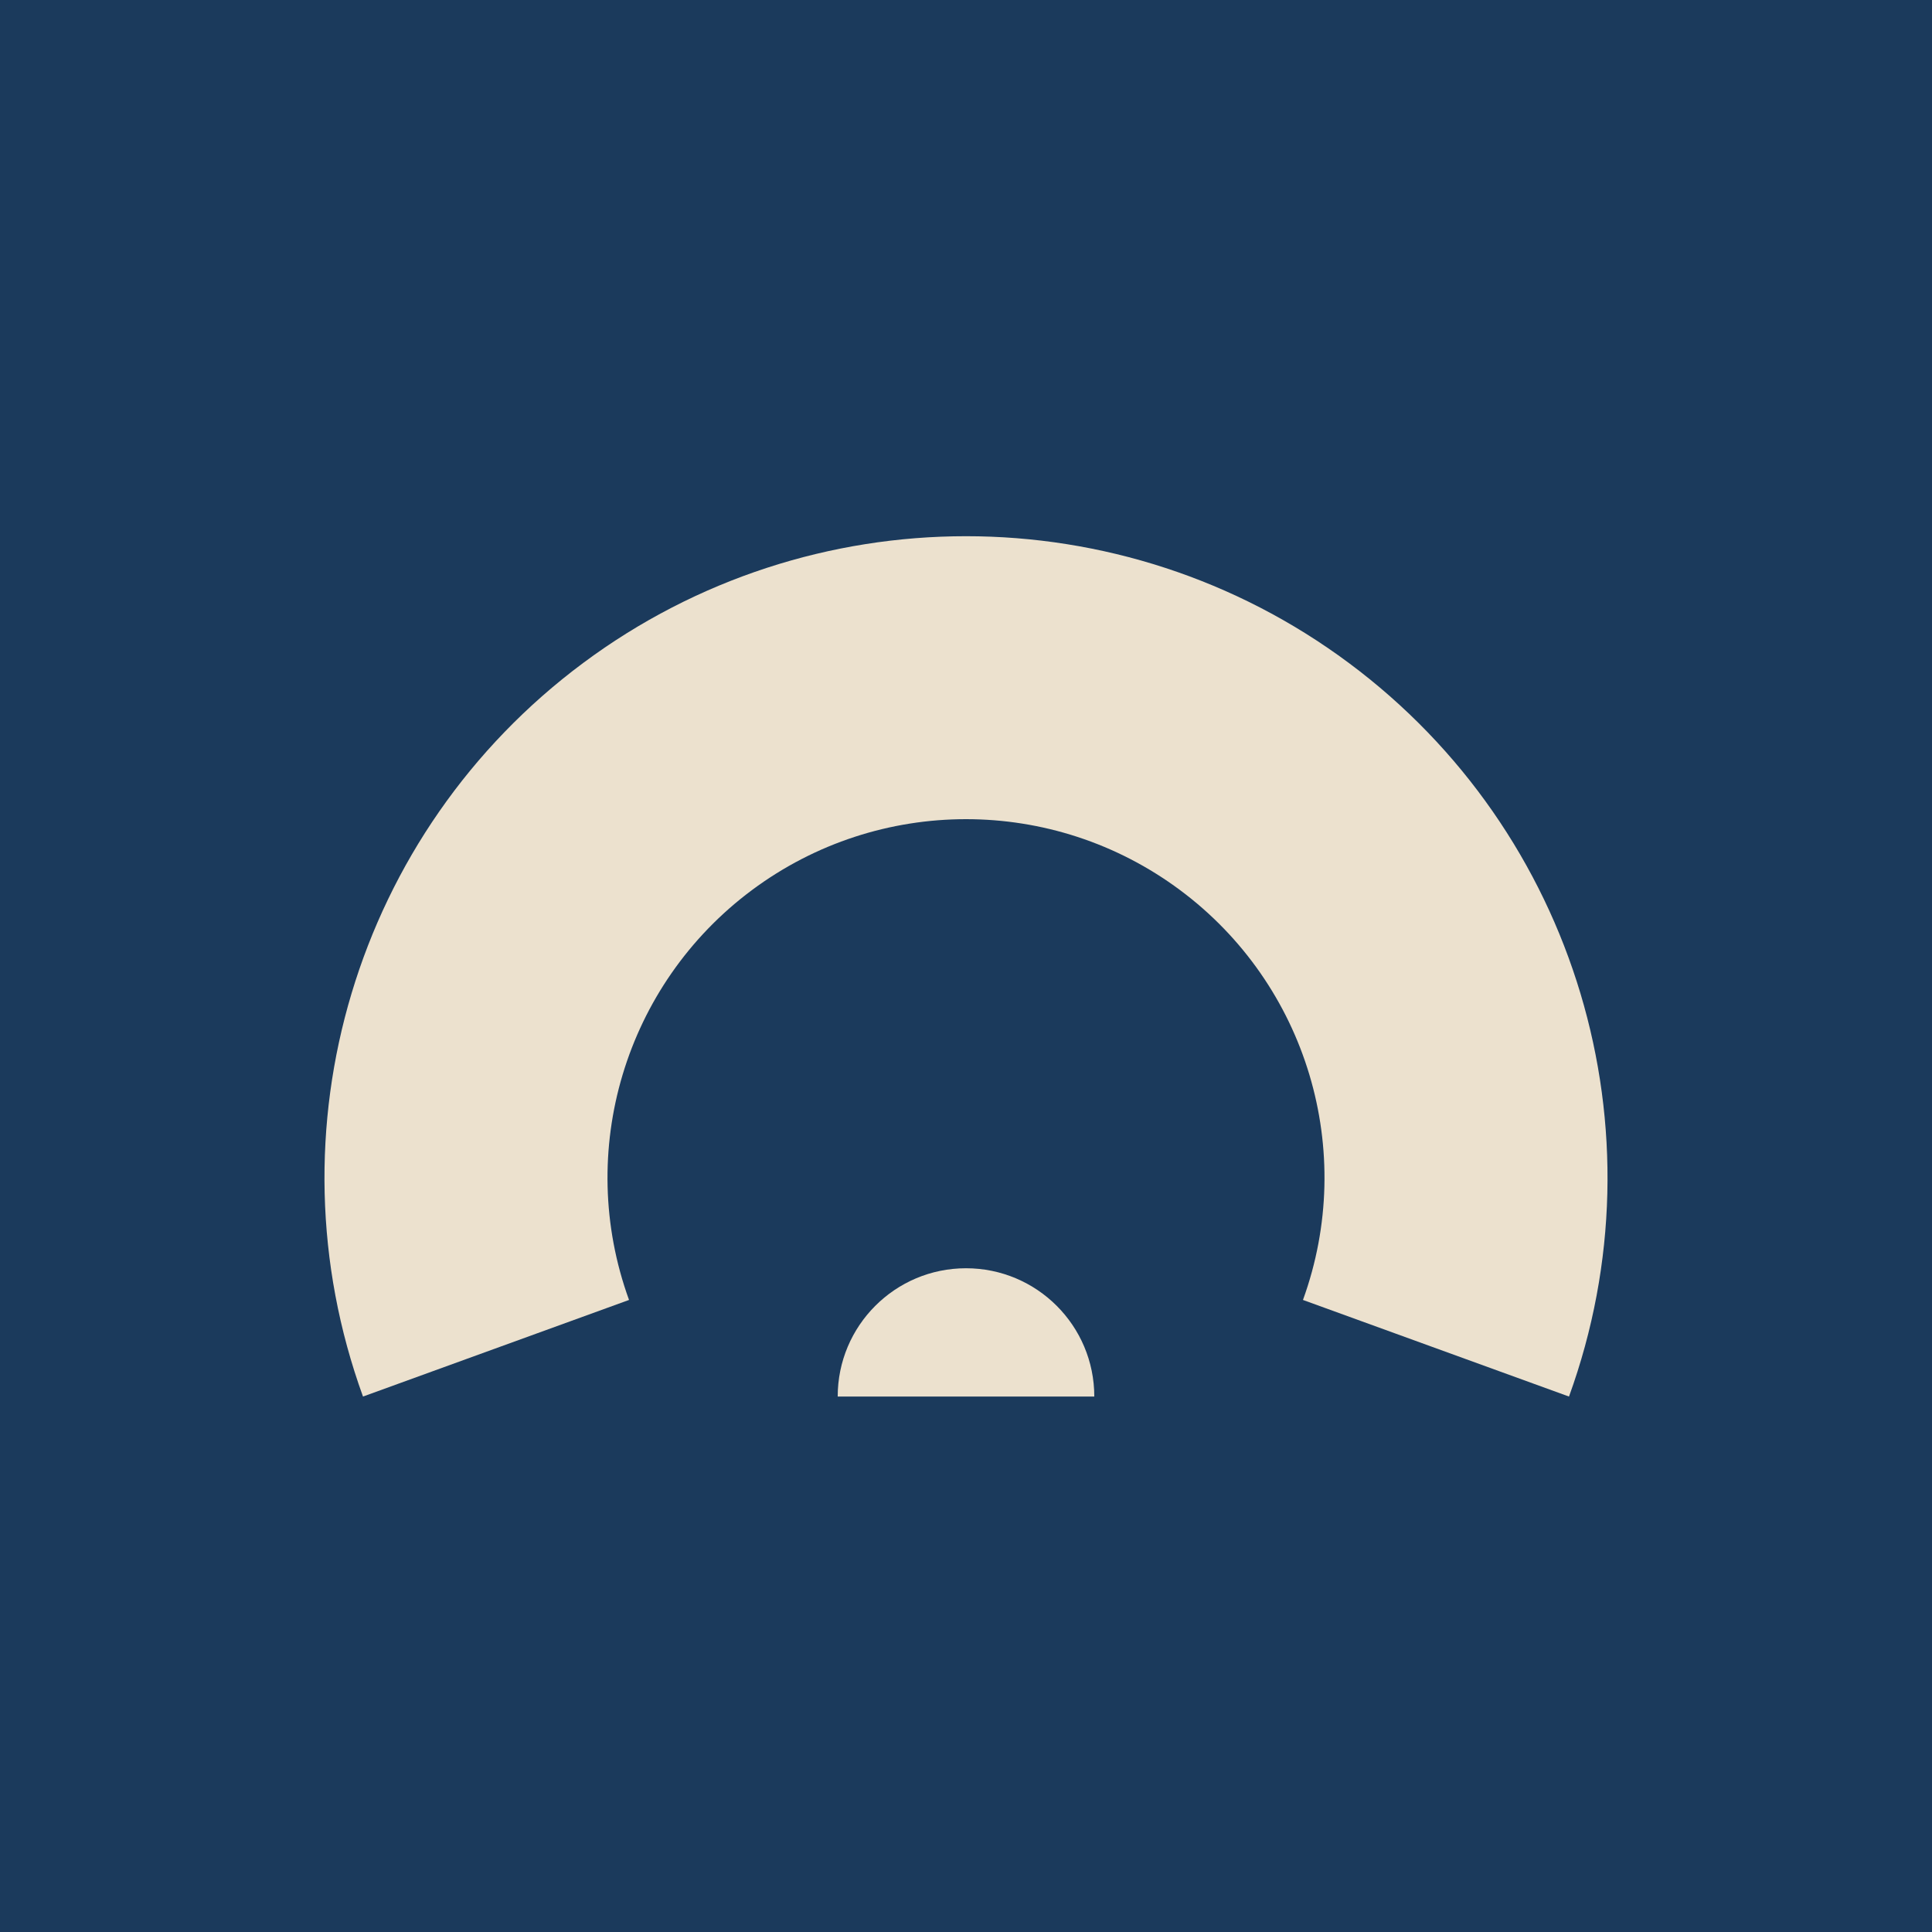
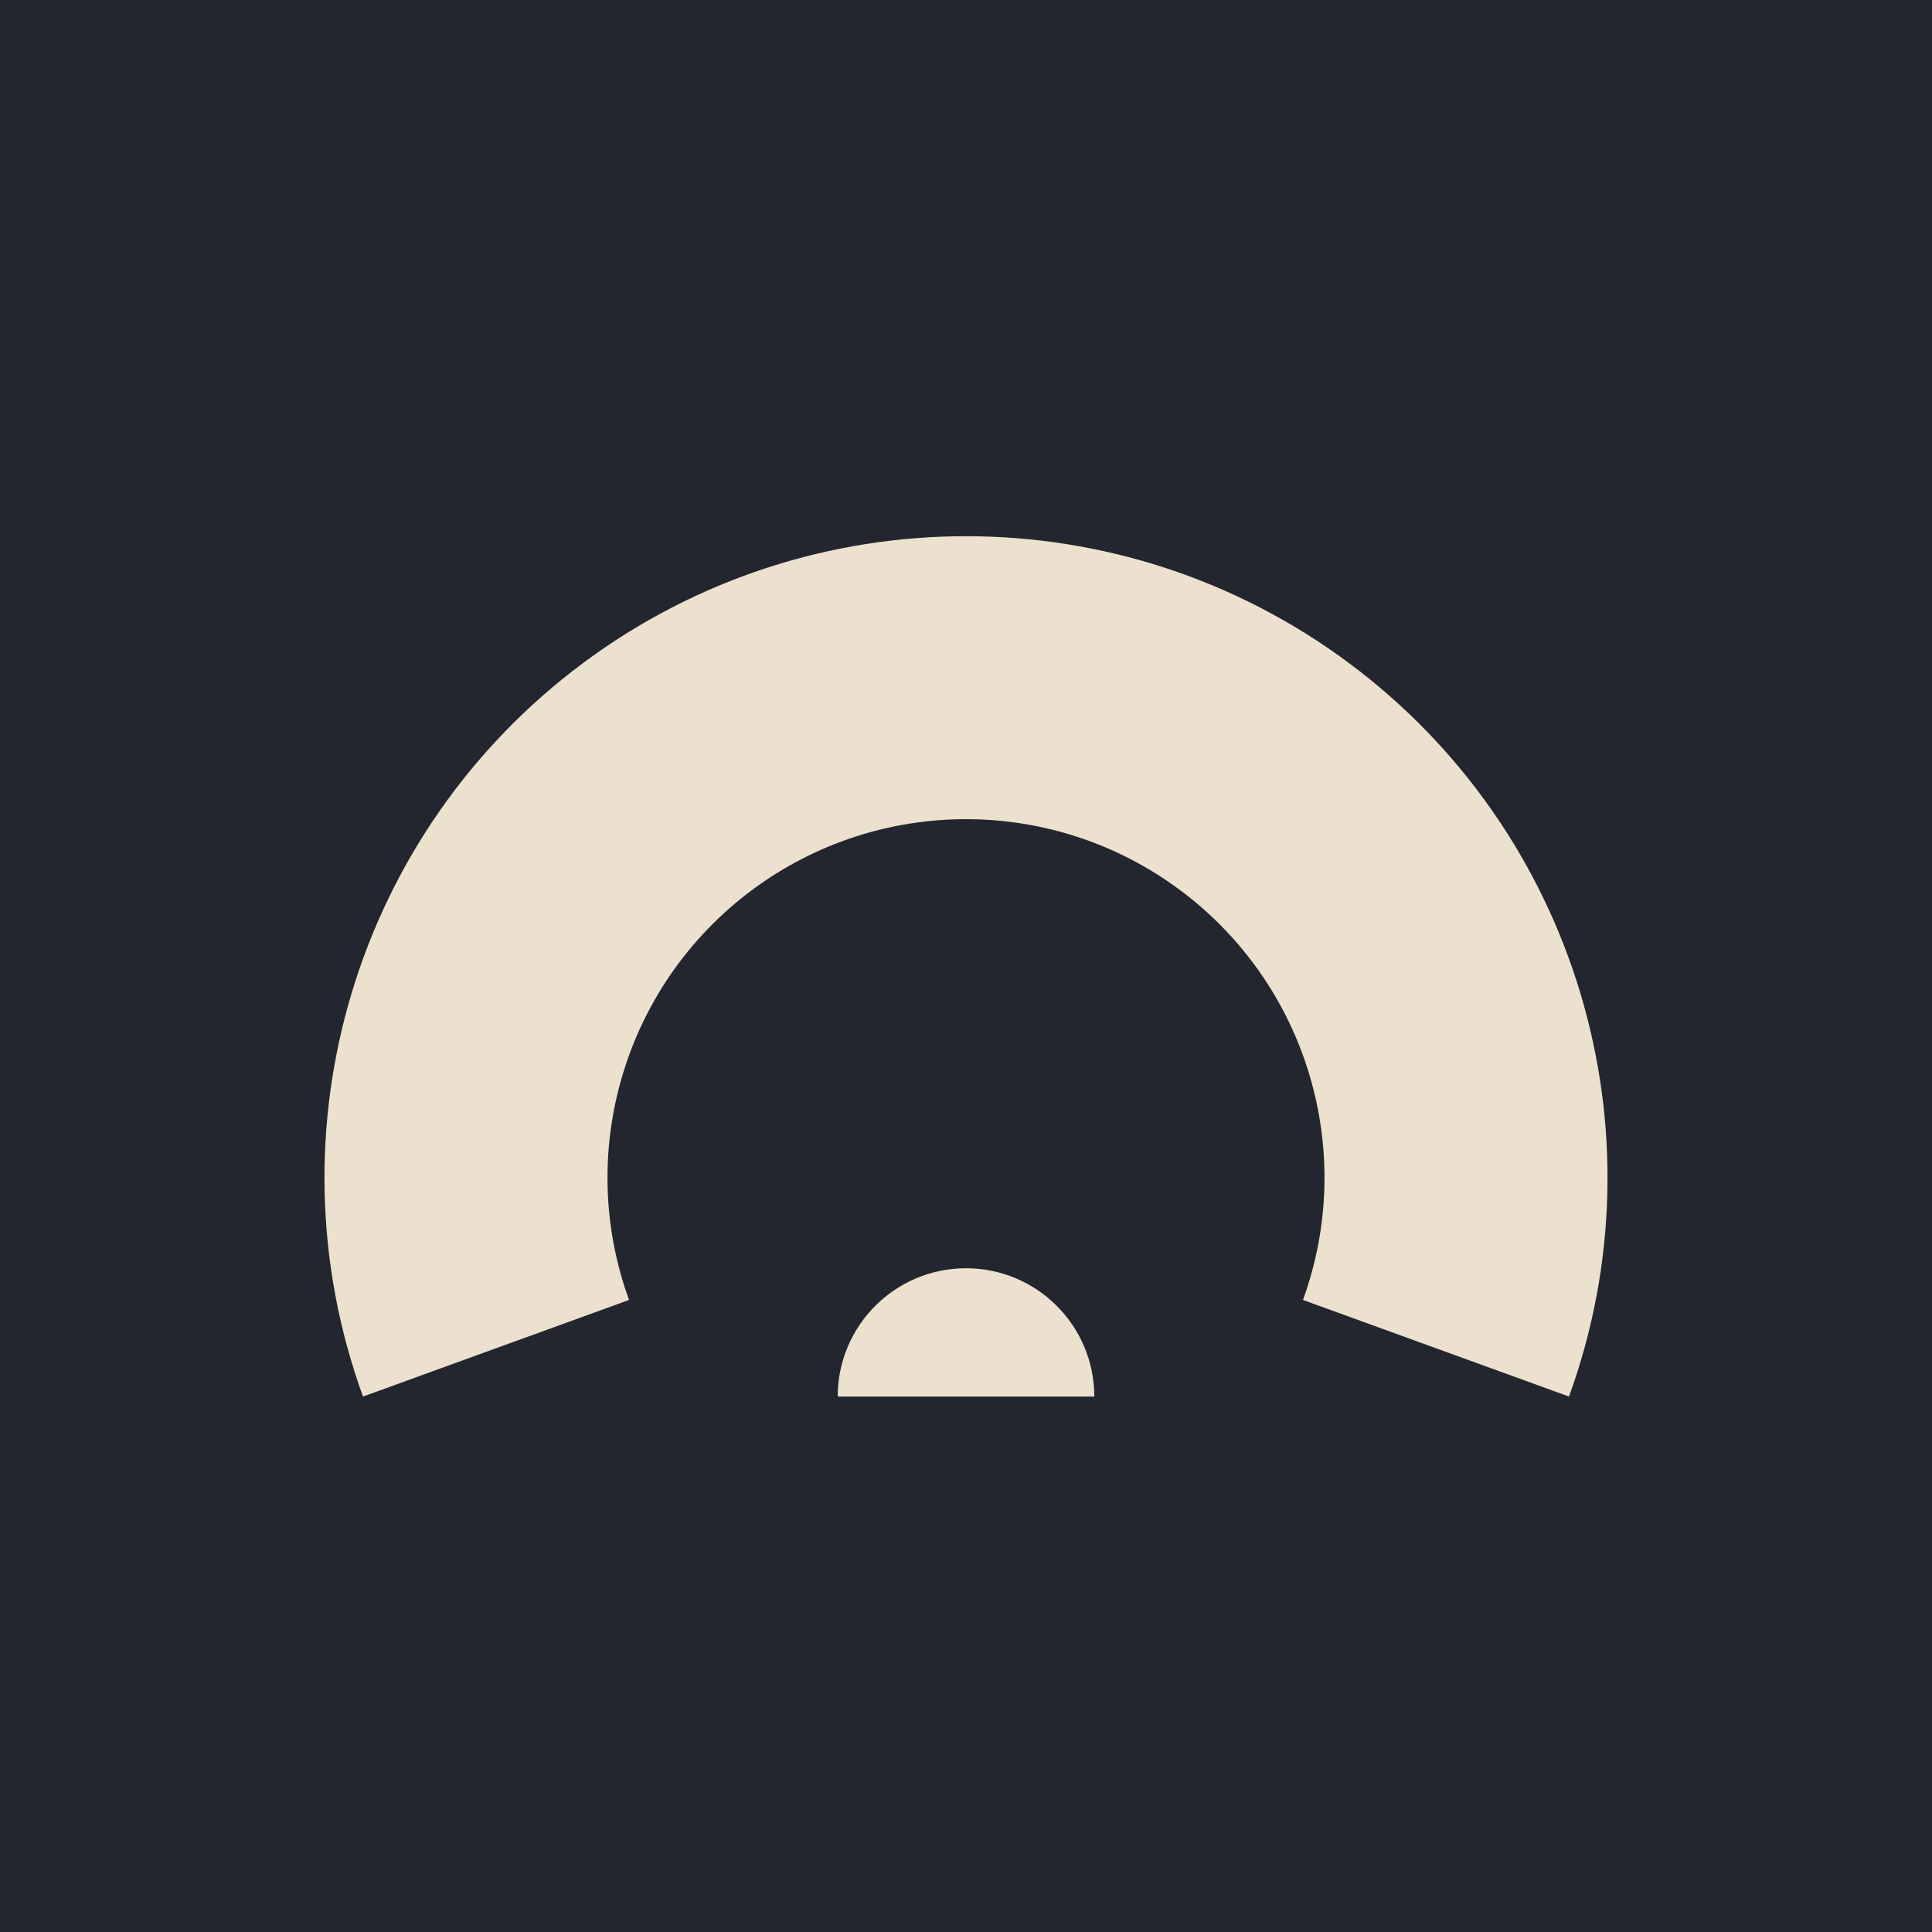
<svg xmlns="http://www.w3.org/2000/svg" width="512" height="512" viewBox="0 0 512 512" fill="none">
-   <rect width="512" height="512" fill="#1B3A5C" />
+   <rect width="512" height="512" fill="#23262E" />
  <path d="M 96.2 370.1 A 170 170 0 1 1 415.8 370.1 L 345.3 344.5 A 95 95 0 1 0 166.7 344.5 Z" fill="#ECE1CE" />
  <path d="M 222 370.1 A 34 34 0 0 1 290 370.1 Z" fill="#ECE1CE" />
</svg>
